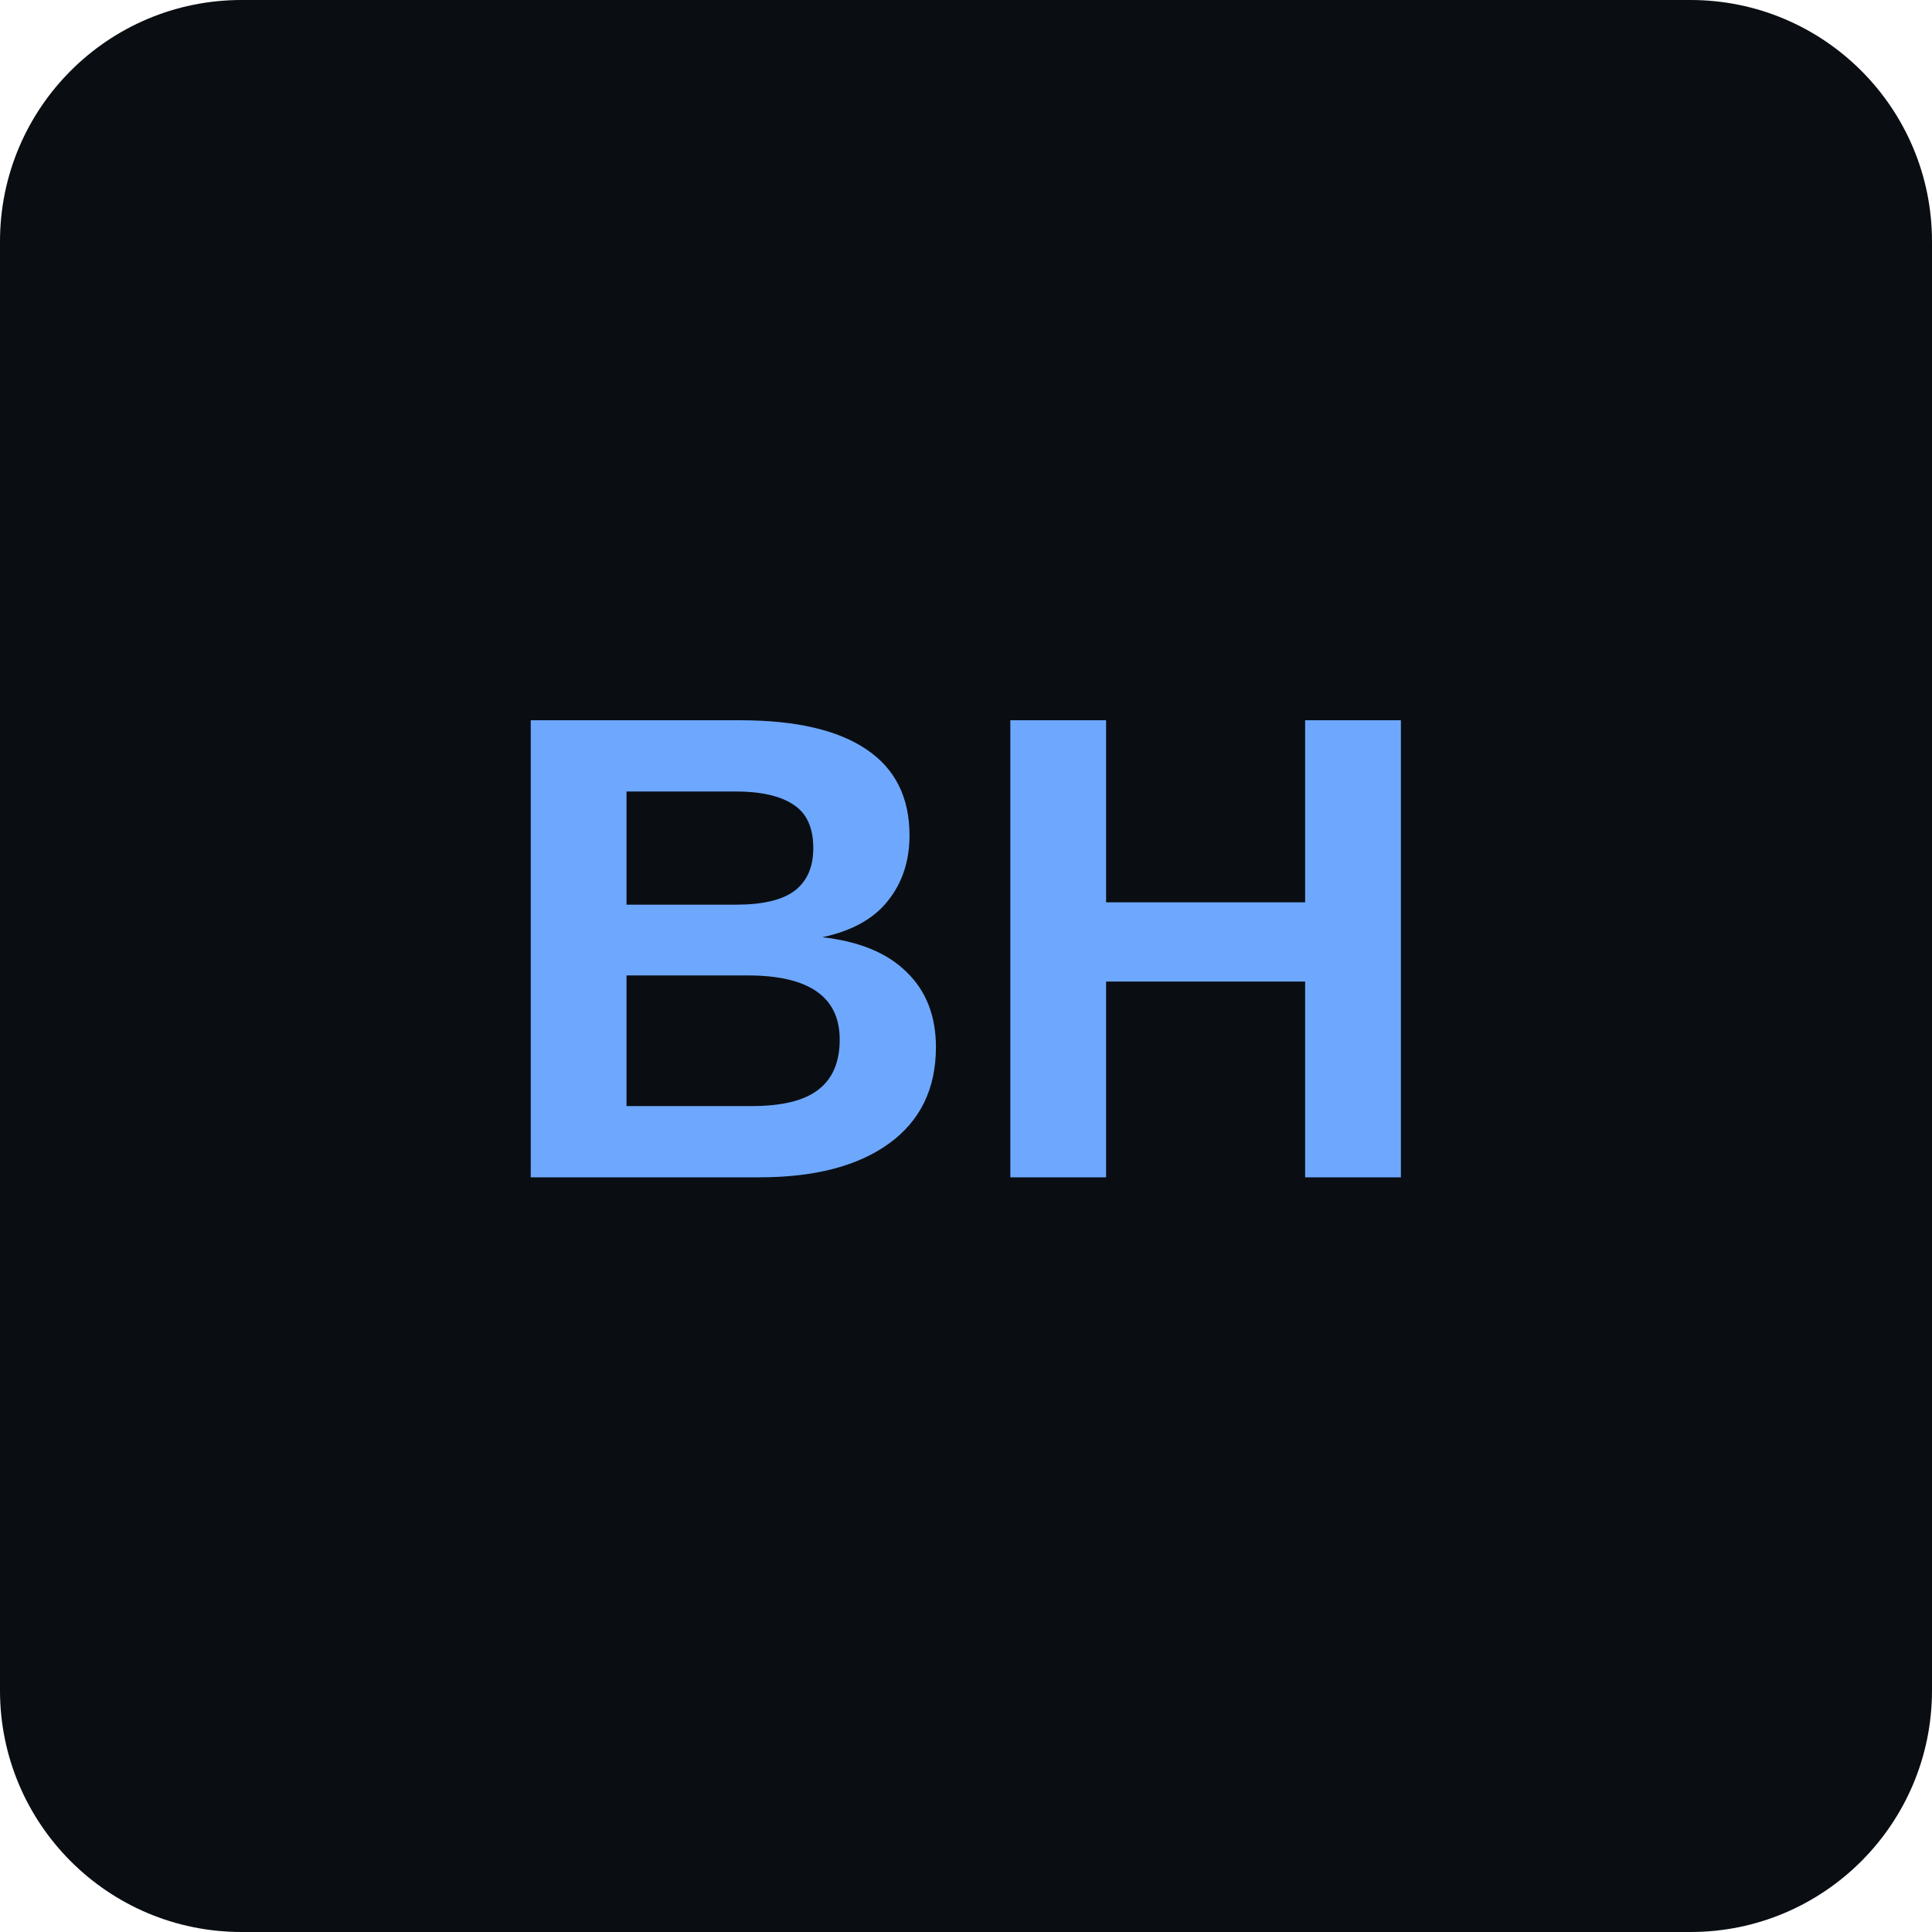
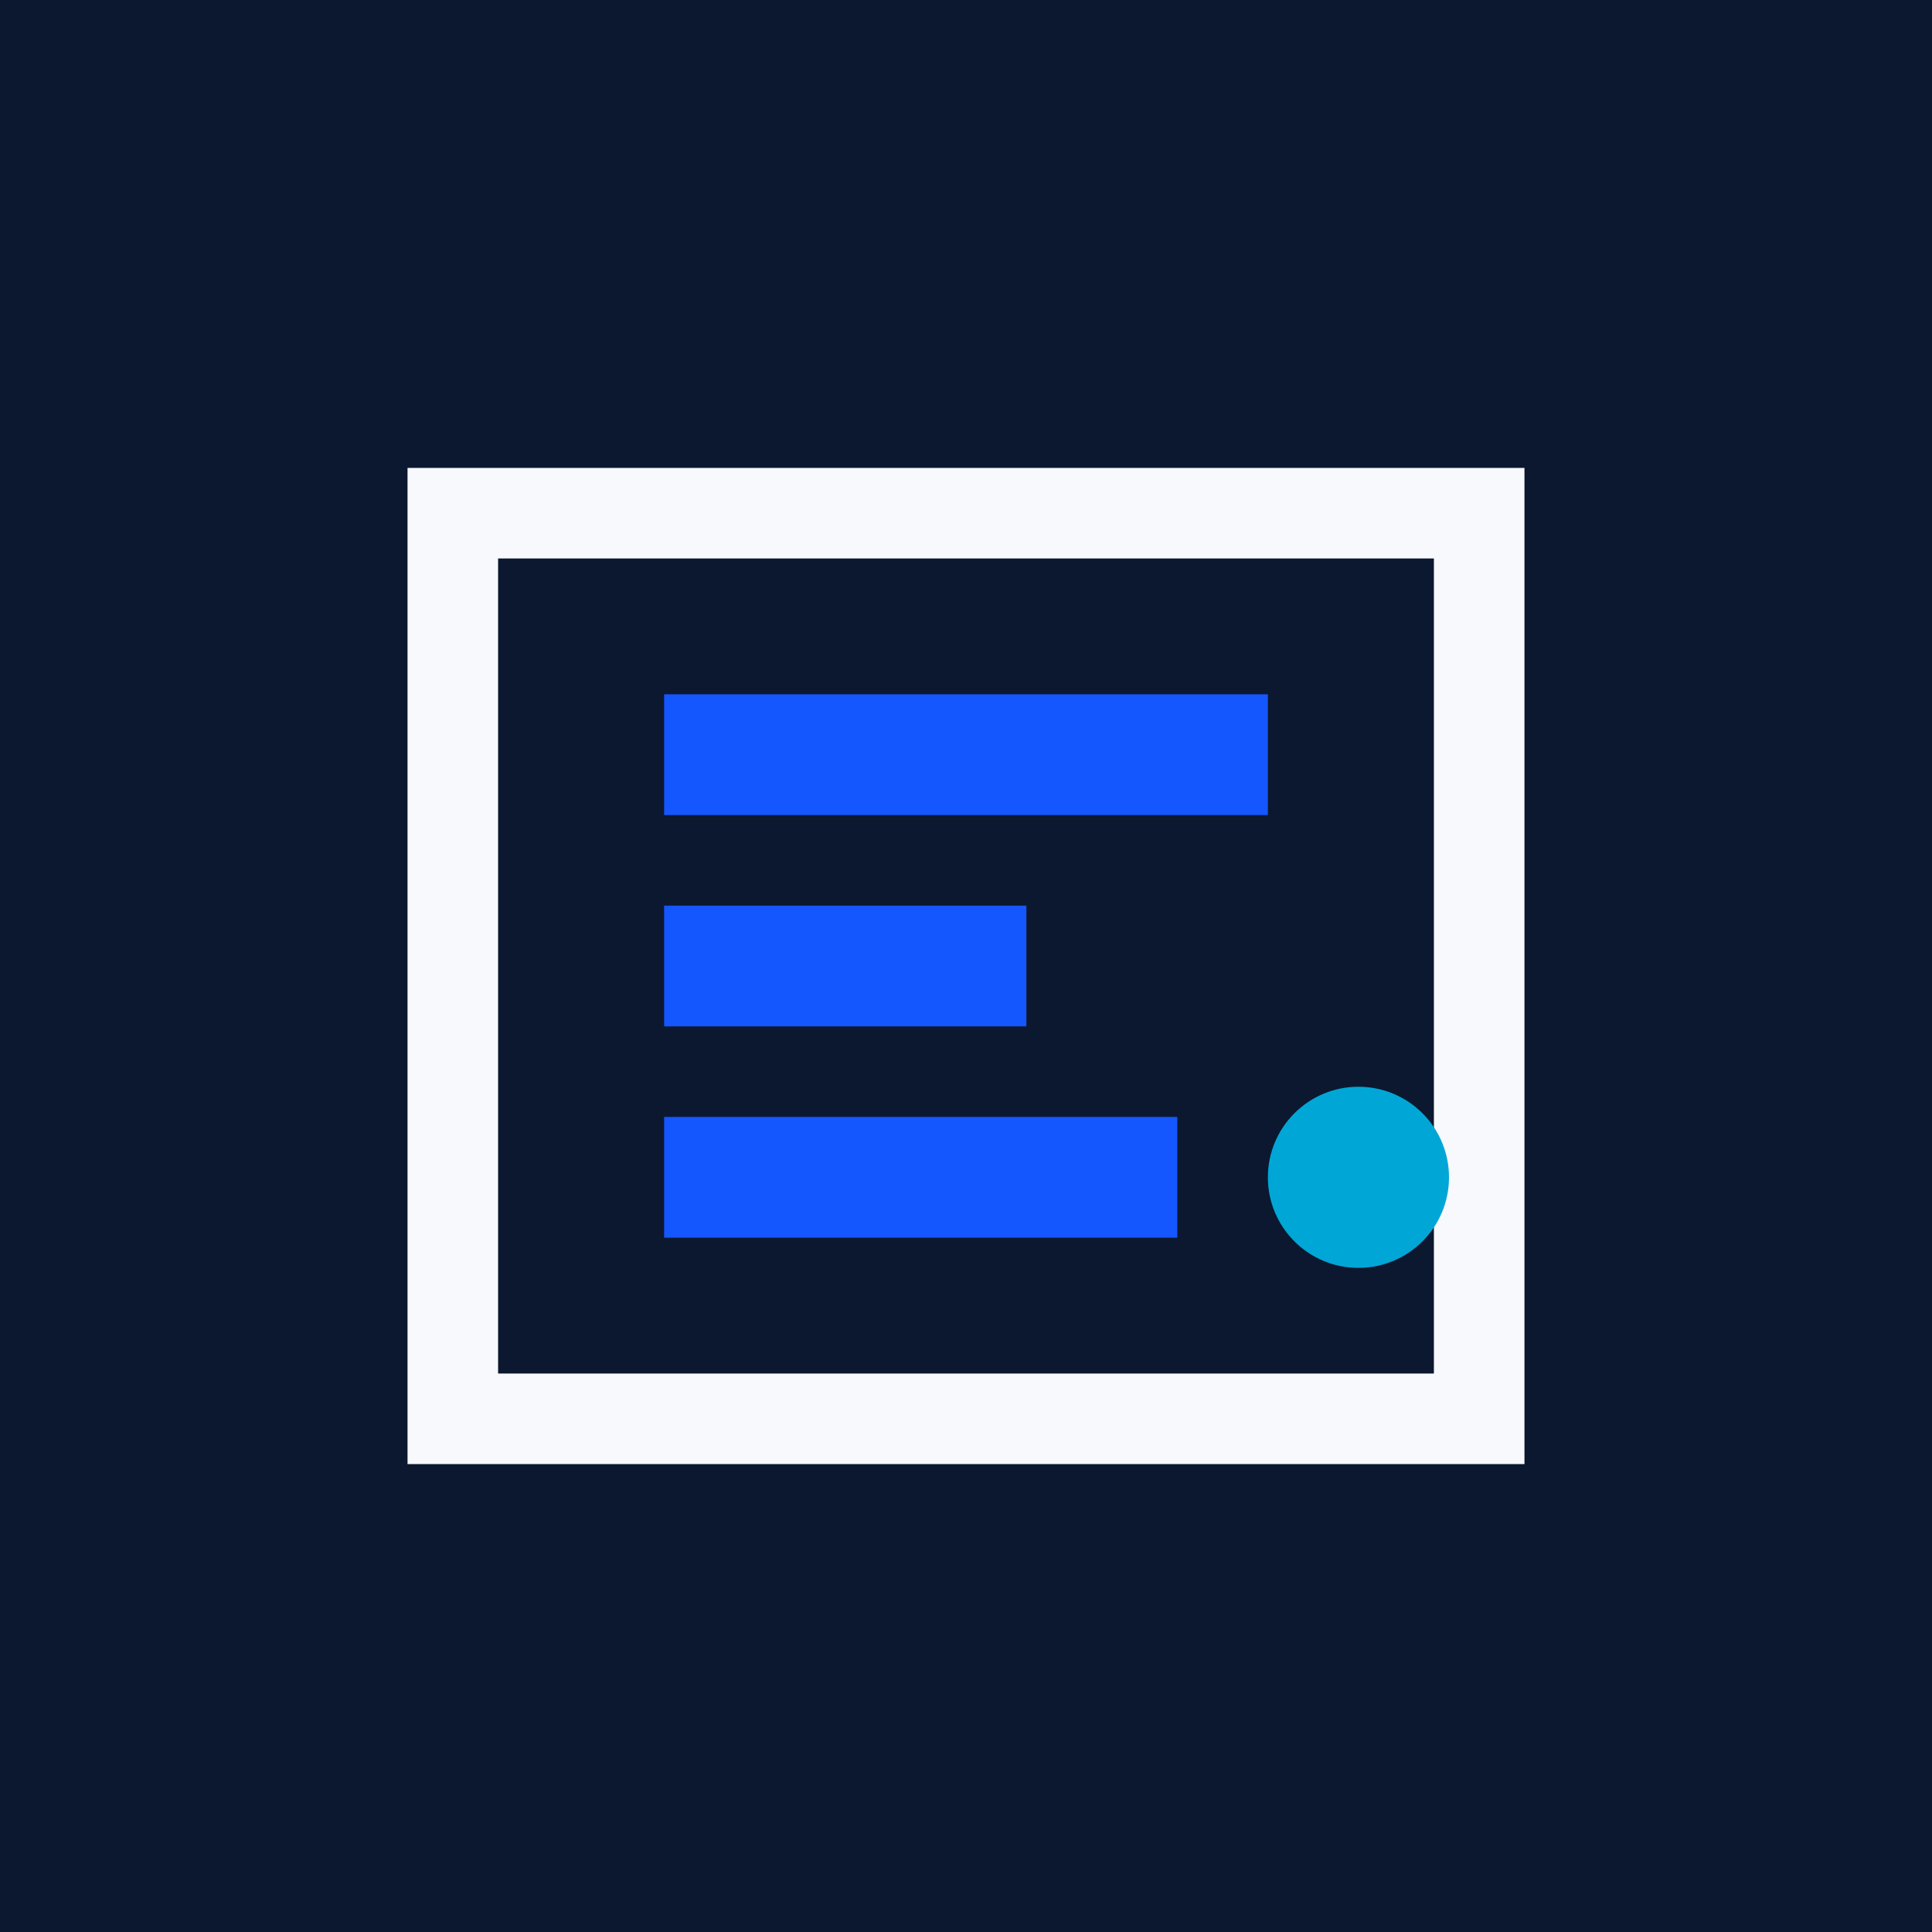
<svg xmlns="http://www.w3.org/2000/svg" viewBox="0 0 64 64">
-   <rect width="64" height="64" rx="8" fill="#0a0e13" />
-   <text x="32" y="39" text-anchor="middle" font-family="Arial, sans-serif" font-size="22" font-weight="700" fill="#6ea8fe">BH</text>
+   <rect width="64" height="64" fill="#0c1830" />
+   <path d="M15 17h34v30H15z" fill="none" stroke="#f7f9fc" stroke-width="3" />
+   <path d="M22 25h20M22 32h12M22 39h17" stroke="#1557ff" stroke-width="4" />
+   <circle cx="45" cy="39" r="3" fill="#00a7d6" />
</svg>
